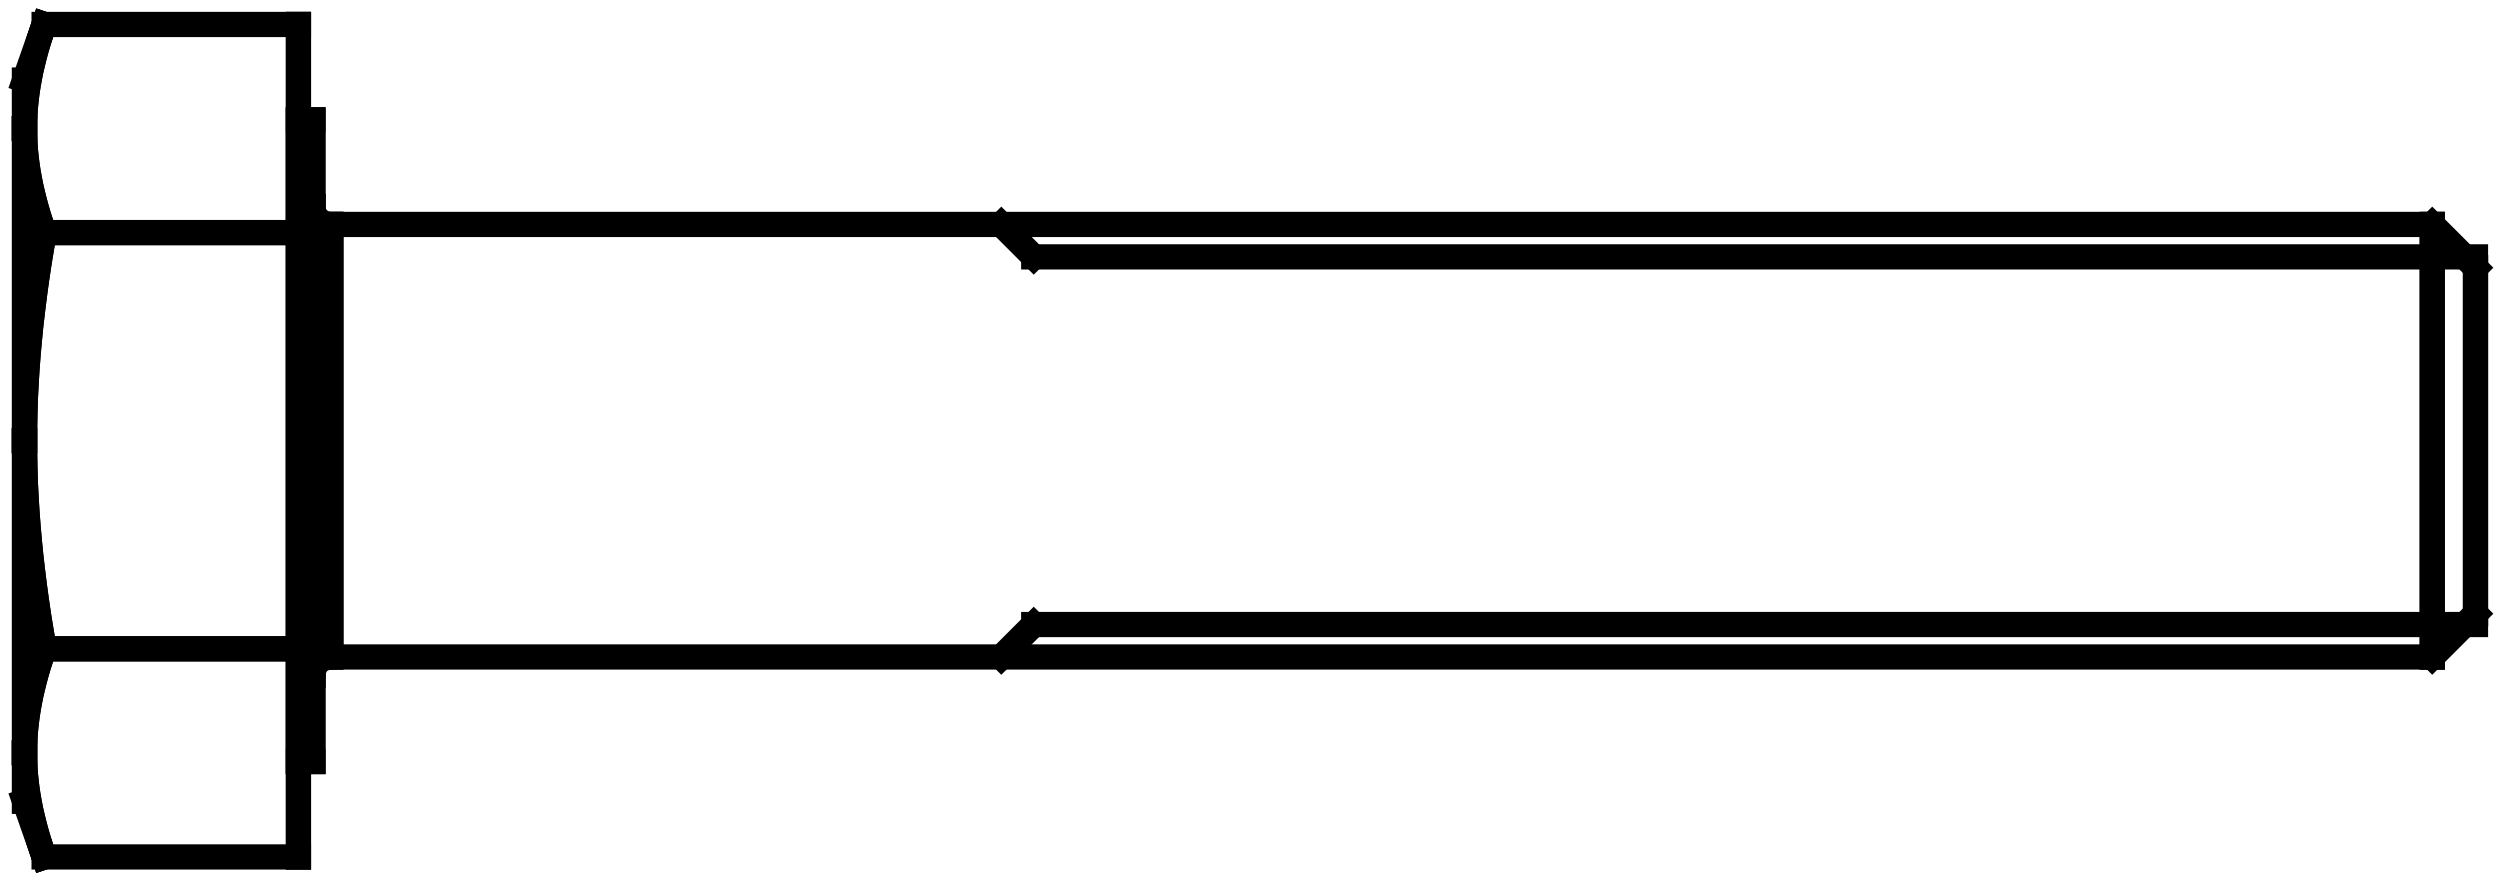
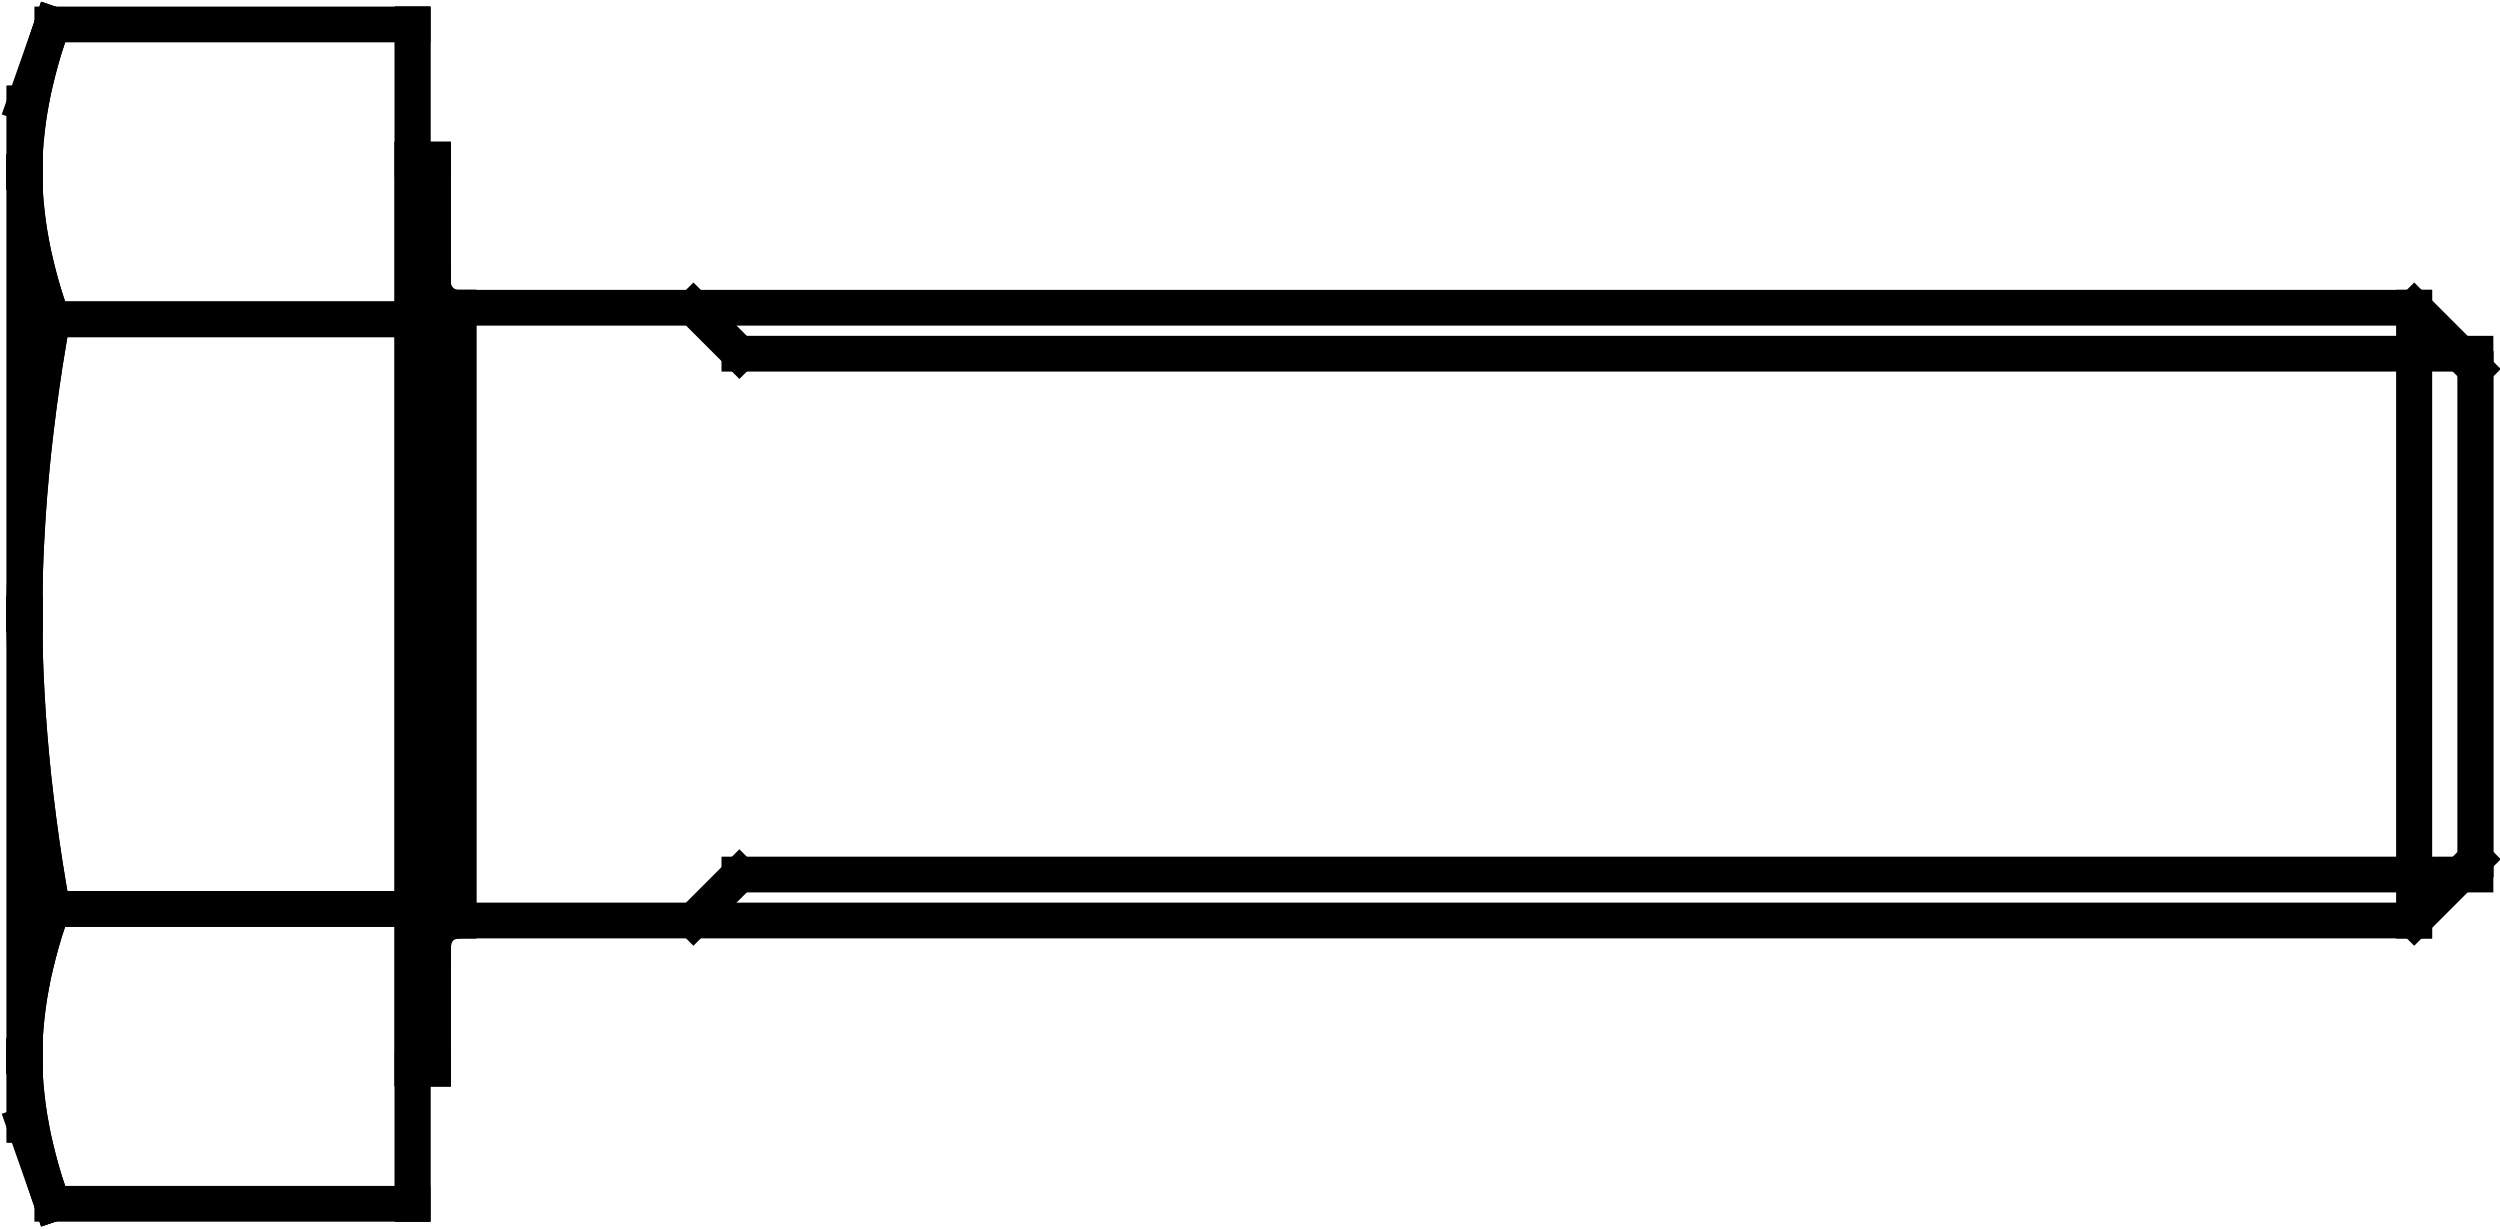
- <svg xmlns="http://www.w3.org/2000/svg" width="34.68mm" height="12.227mm" viewBox="0 0 34.68 12.227" version="1.1">
-   <g id="Shape2DView002" transform="translate(4.34,6.113503) scale(1,-1)">
-     <path id="Shape2DView002_nwe0000" d="M 29.4 -3.0 L 29.4 -2.925 L 29.4 -2.703 L 29.4 -2.345 L 29.4 -1.87 L 29.4 -1.302 L 29.4 -0.668 L 29.4 -5.51091059616309e-16 L 29.4 0.668 L 29.4 1.302 L 29.4 1.87 L 29.4 2.345 L 29.4 2.703 L 29.4 2.925 L 29.4 3.0 " stroke="#000000" stroke-width="0.35 px" style="stroke-width:0.35;stroke-miterlimit:4;stroke-dasharray:none;stroke-linecap:square;fill:none;fill-opacity:1;fill-rule: evenodd" />
-     <path id="Shape2DView002_nwe0001" d="M 30.0 -2.4 L 30.0 -2.34 L 30.0 -2.162 L 30.0 -1.876 L 30.0 -1.496 L 30.0 -1.041 L 30.0 -0.534 L 30.0 -4.408728476930471e-16 L 30.0 0.534 L 30.0 1.041 L 30.0 1.496 L 30.0 1.876 L 30.0 2.162 L 30.0 2.34 L 30.0 2.4 " stroke="#000000" stroke-width="0.35 px" style="stroke-width:0.35;stroke-miterlimit:4;stroke-dasharray:none;stroke-linecap:square;fill:none;fill-opacity:1;fill-rule: evenodd" />
-     <path id="Shape2DView002_nwe0002" d="M 29.4 3.0 L 30.0 2.4 " stroke="#000000" stroke-width="0.35 px" style="stroke-width:0.35;stroke-miterlimit:4;stroke-dasharray:none;stroke-linecap:square;fill:none;fill-opacity:1;fill-rule: evenodd" />
-     <path id="Shape2DView002_nwe0003" d="M 0.25 3.0 L 29.4 3.0 " stroke="#000000" stroke-width="0.35 px" style="stroke-width:0.35;stroke-miterlimit:4;stroke-dasharray:none;stroke-linecap:square;fill:none;fill-opacity:1;fill-rule: evenodd" />
+ <svg xmlns="http://www.w3.org/2000/svg" width="24.48mm" height="12.027mm" viewBox="0 0 24.48 12.027" version="1.1">
+   <g id="Shape2DView002" transform="translate(4.24,6.013503) scale(1,-1)">
+     <path id="Shape2DView002_nwe0000" d="M 19.4 -3.0 L 19.4 -2.925 L 19.4 -2.703 L 19.4 -2.345 L 19.4 -1.87 L 19.4 -1.302 L 19.4 -0.668 L 19.4 -5.51091059616309e-16 L 19.4 0.668 L 19.4 1.302 L 19.4 1.87 L 19.4 2.345 L 19.4 2.703 L 19.4 2.925 L 19.4 3.0 " stroke="#000000" stroke-width="0.35 px" style="stroke-width:0.35;stroke-miterlimit:4;stroke-dasharray:none;stroke-linecap:square;fill:none;fill-opacity:1;fill-rule: evenodd" />
+     <path id="Shape2DView002_nwe0001" d="M 20.0 -2.4 L 20.0 -2.34 L 20.0 -2.162 L 20.0 -1.876 L 20.0 -1.496 L 20.0 -1.041 L 20.0 -0.534 L 20.0 -4.408728476930471e-16 L 20.0 0.534 L 20.0 1.041 L 20.0 1.496 L 20.0 1.876 L 20.0 2.162 L 20.0 2.34 L 20.0 2.4 " stroke="#000000" stroke-width="0.35 px" style="stroke-width:0.35;stroke-miterlimit:4;stroke-dasharray:none;stroke-linecap:square;fill:none;fill-opacity:1;fill-rule: evenodd" />
+     <path id="Shape2DView002_nwe0002" d="M 19.4 3.0 L 20.0 2.4 " stroke="#000000" stroke-width="0.35 px" style="stroke-width:0.35;stroke-miterlimit:4;stroke-dasharray:none;stroke-linecap:square;fill:none;fill-opacity:1;fill-rule: evenodd" />
+     <path id="Shape2DView002_nwe0003" d="M 0.25 3.0 L 19.4 3.0 " stroke="#000000" stroke-width="0.35 px" style="stroke-width:0.35;stroke-miterlimit:4;stroke-dasharray:none;stroke-linecap:square;fill:none;fill-opacity:1;fill-rule: evenodd" />
    <path id="Shape2DView002_nwe0004" d="M -4.0 -5.0 L -4.0 -4.997 L -4.0 -4.986 L -4.0 -4.969 L -4.0 -4.944 L -4.0 -4.913 L -4.0 -4.875 L -4.0 -4.83 L -4.0 -4.778 L -4.0 -4.719 L -4.0 -4.654 L -4.0 -4.583 L -4.0 -4.505 L -4.0 -4.421 L -4.0 -4.33 " stroke="#000000" stroke-width="0.35 px" style="stroke-width:0.35;stroke-miterlimit:4;stroke-dasharray:none;stroke-linecap:square;fill:none;fill-opacity:1;fill-rule: evenodd" />
    <path id="Shape2DView002_nwe0005" d="M -4.0 -4.33 L -4.0 -4.131 L -4.0 -3.909 L -4.0 -3.665 L -4.0 -3.401 L -4.0 -3.117 L -4.0 -2.817 L -4.0 -2.5 L -4.0 -2.169 L -4.0 -1.827 L -4.0 -1.474 L -4.0 -1.113 L -4.0 -0.745 L -4.0 -0.374 L -4.0 -9.184850993605148e-16 " stroke="#000000" stroke-width="0.35 px" style="stroke-width:0.35;stroke-miterlimit:4;stroke-dasharray:none;stroke-linecap:square;fill:none;fill-opacity:1;fill-rule: evenodd" />
    <path id="Shape2DView002_nwe0006" d="M -4.0 -9.184850993605148e-16 L -4.0 0.374 L -4.0 0.745 L -4.0 1.113 L -4.0 1.474 L -4.0 1.827 L -4.0 2.169 L -4.0 2.5 L -4.0 2.817 L -4.0 3.117 L -4.0 3.401 L -4.0 3.665 L -4.0 3.909 L -4.0 4.131 L -4.0 4.33 " stroke="#000000" stroke-width="0.35 px" style="stroke-width:0.35;stroke-miterlimit:4;stroke-dasharray:none;stroke-linecap:square;fill:none;fill-opacity:1;fill-rule: evenodd" />
    <path id="Shape2DView002_nwe0007" d="M -4.0 4.33 L -4.0 4.421 L -4.0 4.505 L -4.0 4.583 L -4.0 4.654 L -4.0 4.719 L -4.0 4.778 L -4.0 4.83 L -4.0 4.875 L -4.0 4.913 L -4.0 4.944 L -4.0 4.969 L -4.0 4.986 L -4.0 4.997 L -4.0 5.0 " stroke="#000000" stroke-width="0.35 px" style="stroke-width:0.35;stroke-miterlimit:4;stroke-dasharray:none;stroke-linecap:square;fill:none;fill-opacity:1;fill-rule: evenodd" />
    <path id="Shape2DView002_nwe0008" d="M -4.0 5.0 L -3.728 5.774 " stroke="#000000" stroke-width="0.35 px" style="stroke-width:0.35;stroke-miterlimit:4;stroke-dasharray:none;stroke-linecap:square;fill:none;fill-opacity:1;fill-rule: evenodd" />
    <path id="Shape2DView002_nwe0009" d="M -4.0 -4.33 L -3.999 -4.428 L -3.995 -4.527 L -3.988 -4.625 L -3.978 -4.724 L -3.966 -4.824 L -3.951 -4.924 L -3.933 -5.025 L -3.913 -5.128 L -3.889 -5.231 L -3.863 -5.336 L -3.834 -5.443 L -3.802 -5.551 L -3.766 -5.661 L -3.728 -5.774 " stroke="#000000" stroke-width="0.35 px" style="stroke-width:0.35;stroke-miterlimit:4;stroke-dasharray:none;stroke-linecap:square;fill:none;fill-opacity:1;fill-rule: evenodd" />
    <path id="Shape2DView002_nwe0010" d="M -3.728 -2.887 L -3.766 -2.999 L -3.802 -3.109 L -3.834 -3.217 L -3.863 -3.324 L -3.889 -3.429 L -3.913 -3.532 L -3.933 -3.635 L -3.951 -3.736 L -3.966 -3.837 L -3.978 -3.936 L -3.988 -4.035 L -3.995 -4.134 L -3.999 -4.232 L -4.0 -4.33 " stroke="#000000" stroke-width="0.35 px" style="stroke-width:0.35;stroke-miterlimit:4;stroke-dasharray:none;stroke-linecap:square;fill:none;fill-opacity:1;fill-rule: evenodd" />
    <path id="Shape2DView002_nwe0011" d="M -4.0 -9.184850993605152e-16 L -3.999 -0.196 L -3.995 -0.393 L -3.988 -0.59 L -3.978 -0.788 L -3.966 -0.987 L -3.951 -1.188 L -3.933 -1.391 L -3.913 -1.595 L -3.889 -1.803 L -3.863 -2.013 L -3.834 -2.226 L -3.802 -2.442 L -3.766 -2.662 L -3.728 -2.887 " stroke="#000000" stroke-width="0.35 px" style="stroke-width:0.35;stroke-miterlimit:4;stroke-dasharray:none;stroke-linecap:square;fill:none;fill-opacity:1;fill-rule: evenodd" />
    <path id="Shape2DView002_nwe0012" d="M -3.728 2.887 L -3.766 2.662 L -3.802 2.442 L -3.834 2.226 L -3.863 2.013 L -3.889 1.803 L -3.913 1.595 L -3.933 1.391 L -3.951 1.188 L -3.966 0.987 L -3.978 0.788 L -3.988 0.59 L -3.995 0.393 L -3.999 0.196 L -4.0 -9.184850993605152e-16 " stroke="#000000" stroke-width="0.35 px" style="stroke-width:0.35;stroke-miterlimit:4;stroke-dasharray:none;stroke-linecap:square;fill:none;fill-opacity:1;fill-rule: evenodd" />
    <path id="Shape2DView002_nwe0013" d="M -4.0 4.33 L -3.999 4.232 L -3.995 4.134 L -3.988 4.035 L -3.978 3.936 L -3.966 3.837 L -3.951 3.736 L -3.933 3.635 L -3.913 3.532 L -3.889 3.429 L -3.863 3.324 L -3.834 3.217 L -3.802 3.109 L -3.766 2.999 L -3.728 2.887 " stroke="#000000" stroke-width="0.35 px" style="stroke-width:0.35;stroke-miterlimit:4;stroke-dasharray:none;stroke-linecap:square;fill:none;fill-opacity:1;fill-rule: evenodd" />
    <path id="Shape2DView002_nwe0014" d="M -3.728 5.774 L -3.766 5.661 L -3.802 5.551 L -3.834 5.443 L -3.863 5.336 L -3.889 5.231 L -3.913 5.128 L -3.933 5.025 L -3.951 4.924 L -3.966 4.824 L -3.978 4.724 L -3.988 4.625 L -3.995 4.527 L -3.999 4.428 L -4.0 4.33 " stroke="#000000" stroke-width="0.35 px" style="stroke-width:0.35;stroke-miterlimit:4;stroke-dasharray:none;stroke-linecap:square;fill:none;fill-opacity:1;fill-rule: evenodd" />
    <path id="Shape2DView002_nwe0015" d="M -3.728 5.774 L -0.2 5.774 " stroke="#000000" stroke-width="0.35 px" style="stroke-width:0.35;stroke-miterlimit:4;stroke-dasharray:none;stroke-linecap:square;fill:none;fill-opacity:1;fill-rule: evenodd" />
    <path id="Shape2DView002_nwe0016" d="M -0.2 -5.774 L -3.728 -5.774 " stroke="#000000" stroke-width="0.35 px" style="stroke-width:0.35;stroke-miterlimit:4;stroke-dasharray:none;stroke-linecap:square;fill:none;fill-opacity:1;fill-rule: evenodd" />
    <path id="Shape2DView002_nwe0017" d="M -0.2 -2.887 L -0.2 -5.774 " stroke="#000000" stroke-width="0.35 px" style="stroke-width:0.35;stroke-miterlimit:4;stroke-dasharray:none;stroke-linecap:square;fill:none;fill-opacity:1;fill-rule: evenodd" />
    <path id="Shape2DView002_nwe0018" d="M -0.2 -2.887 L -3.728 -2.887 " stroke="#000000" stroke-width="0.35 px" style="stroke-width:0.35;stroke-miterlimit:4;stroke-dasharray:none;stroke-linecap:square;fill:none;fill-opacity:1;fill-rule: evenodd" />
    <path id="Shape2DView002_nwe0019" d="M -0.2 2.887 L -0.2 -2.887 " stroke="#000000" stroke-width="0.35 px" style="stroke-width:0.35;stroke-miterlimit:4;stroke-dasharray:none;stroke-linecap:square;fill:none;fill-opacity:1;fill-rule: evenodd" />
    <path id="Shape2DView002_nwe0020" d="M -0.2 2.887 L -3.728 2.887 " stroke="#000000" stroke-width="0.35 px" style="stroke-width:0.35;stroke-miterlimit:4;stroke-dasharray:none;stroke-linecap:square;fill:none;fill-opacity:1;fill-rule: evenodd" />
    <path id="Shape2DView002_nwe0021" d="M -0.2 5.774 L -0.2 2.887 " stroke="#000000" stroke-width="0.35 px" style="stroke-width:0.35;stroke-miterlimit:4;stroke-dasharray:none;stroke-linecap:square;fill:none;fill-opacity:1;fill-rule: evenodd" />
    <path id="Shape2DView002_nwe0022" d="M 0.0 -4.45 L 0.0 -4.338 L 0.0 -4.009 L 0.0 -3.479 L 0.0 -2.775 L 0.0 -1.931 L 0.0 -0.99 L 0.0 -8.174517384308582e-16 L 0.0 0.99 L 0.0 1.931 L 0.0 2.775 L 0.0 3.479 L 0.0 4.009 L 0.0 4.338 L 0.0 4.45 " stroke="#000000" stroke-width="0.35 px" style="stroke-width:0.35;stroke-miterlimit:4;stroke-dasharray:none;stroke-linecap:square;fill:none;fill-opacity:1;fill-rule: evenodd" />
    <path id="Shape2DView002_nwe0023" d="M -0.2 4.45 L 0.0 4.45 " stroke="#000000" stroke-width="0.35 px" style="stroke-width:0.35;stroke-miterlimit:4;stroke-dasharray:none;stroke-linecap:square;fill:none;fill-opacity:1;fill-rule: evenodd" />
    <path id="Shape2DView002_nwe0024" d="M -1.1102230246251565e-16 3.25 A 0.25 0.25 0 0 1 0.25 3" stroke="#000000" stroke-width="0.35 px" style="stroke-width:0.35;stroke-miterlimit:4;stroke-dasharray:none;stroke-linecap:square;fill:none;fill-opacity:1;fill-rule: evenodd" />
    <path id="Shape2DView002_nwe0025" d="M 0.25 -3.0 L 0.25 -2.925 L 0.25 -2.703 L 0.25 -2.345 L 0.25 -1.87 L 0.25 -1.302 L 0.25 -0.668 L 0.25 -5.51091059616309e-16 L 0.25 0.668 L 0.25 1.302 L 0.25 1.87 L 0.25 2.345 L 0.25 2.703 L 0.25 2.925 L 0.25 3.0 " stroke="#000000" stroke-width="0.35 px" style="stroke-width:0.35;stroke-miterlimit:4;stroke-dasharray:none;stroke-linecap:square;fill:none;fill-opacity:1;fill-rule: evenodd" />
-     <path id="Shape2DView002_nwe0026" d="M 30.0 -2.4 L 29.4 -3 " stroke="#000000" stroke-width="0.35 px" style="stroke-width:0.35;stroke-miterlimit:4;stroke-dasharray:none;stroke-linecap:square;fill:none;fill-opacity:1;fill-rule: evenodd" />
-     <path id="Shape2DView002_nwe0027" d="M 0.25 -3.0 L 29.4 -3.0 " stroke="#000000" stroke-width="0.35 px" style="stroke-width:0.35;stroke-miterlimit:4;stroke-dasharray:none;stroke-linecap:square;fill:none;fill-opacity:1;fill-rule: evenodd" />
+     <path id="Shape2DView002_nwe0026" d="M 20.0 -2.4 L 19.4 -3 " stroke="#000000" stroke-width="0.35 px" style="stroke-width:0.35;stroke-miterlimit:4;stroke-dasharray:none;stroke-linecap:square;fill:none;fill-opacity:1;fill-rule: evenodd" />
+     <path id="Shape2DView002_nwe0027" d="M 0.25 -3.0 L 19.4 -3.0 " stroke="#000000" stroke-width="0.35 px" style="stroke-width:0.35;stroke-miterlimit:4;stroke-dasharray:none;stroke-linecap:square;fill:none;fill-opacity:1;fill-rule: evenodd" />
    <path id="Shape2DView002_nwe0028" d="M -4.0 -5.0 L -3.728 -5.774 " stroke="#000000" stroke-width="0.35 px" style="stroke-width:0.35;stroke-miterlimit:4;stroke-dasharray:none;stroke-linecap:square;fill:none;fill-opacity:1;fill-rule: evenodd" />
    <path id="Shape2DView002_nwe0029" d="M -0.2 -4.45 L 0.0 -4.45 " stroke="#000000" stroke-width="0.35 px" style="stroke-width:0.35;stroke-miterlimit:4;stroke-dasharray:none;stroke-linecap:square;fill:none;fill-opacity:1;fill-rule: evenodd" />
    <path id="Shape2DView002_nwe0030" d="M 0.25 -3.0 Q 0.024 -3.02 -1.1102230246251565e-16 -3.25 " stroke="#000000" stroke-width="0.35 px" style="stroke-width:0.35;stroke-miterlimit:4;stroke-dasharray:none;stroke-linecap:square;fill:none;fill-opacity:1;fill-rule: evenodd" />
-     <path id="Shape2DView002_nwe0031" d="M 29.4 3.0 L 29.4 2.925 L 29.4 2.703 L 29.4 2.345 L 29.4 1.87 L 29.4 1.302 L 29.4 0.668 L 29.4 1.8369701987210297e-16 L 29.4 -0.668 L 29.4 -1.302 L 29.4 -1.87 L 29.4 -2.345 L 29.4 -2.703 L 29.4 -2.925 L 29.4 -3.0 " stroke="#000000" stroke-width="0.35 px" style="stroke-width:0.35;stroke-miterlimit:4;stroke-dasharray:none;stroke-linecap:square;fill:none;fill-opacity:1;fill-rule: evenodd" />
-     <path id="Shape2DView002_nwe0032" d="M 30.0 2.4 L 30.0 2.34 L 30.0 2.162 L 30.0 1.876 L 30.0 1.496 L 30.0 1.041 L 30.0 0.534 L 30.0 1.4695761589768238e-16 L 30.0 -0.534 L 30.0 -1.041 L 30.0 -1.496 L 30.0 -1.876 L 30.0 -2.162 L 30.0 -2.34 L 30.0 -2.4 " stroke="#000000" stroke-width="0.35 px" style="stroke-width:0.35;stroke-miterlimit:4;stroke-dasharray:none;stroke-linecap:square;fill:none;fill-opacity:1;fill-rule: evenodd" />
+     <path id="Shape2DView002_nwe0031" d="M 19.4 3.0 L 19.4 2.925 L 19.4 2.703 L 19.4 2.345 L 19.4 1.87 L 19.4 1.302 L 19.4 0.668 L 19.4 1.8369701987210297e-16 L 19.4 -0.668 L 19.4 -1.302 L 19.4 -1.87 L 19.4 -2.345 L 19.4 -2.703 L 19.4 -2.925 L 19.4 -3.0 " stroke="#000000" stroke-width="0.35 px" style="stroke-width:0.35;stroke-miterlimit:4;stroke-dasharray:none;stroke-linecap:square;fill:none;fill-opacity:1;fill-rule: evenodd" />
+     <path id="Shape2DView002_nwe0032" d="M 20.0 2.4 L 20.0 2.34 L 20.0 2.162 L 20.0 1.876 L 20.0 1.496 L 20.0 1.041 L 20.0 0.534 L 20.0 1.4695761589768238e-16 L 20.0 -0.534 L 20.0 -1.041 L 20.0 -1.496 L 20.0 -1.876 L 20.0 -2.162 L 20.0 -2.34 L 20.0 -2.4 " stroke="#000000" stroke-width="0.35 px" style="stroke-width:0.35;stroke-miterlimit:4;stroke-dasharray:none;stroke-linecap:square;fill:none;fill-opacity:1;fill-rule: evenodd" />
    <path id="Shape2DView002_nwe0033" d="M -4.0 5.0 L -4.0 4.997 L -4.0 4.986 L -4.0 4.969 L -4.0 4.944 L -4.0 4.913 L -4.0 4.875 L -4.0 4.83 L -4.0 4.778 L -4.0 4.719 L -4.0 4.654 L -4.0 4.583 L -4.0 4.505 L -4.0 4.421 L -4.0 4.33 " stroke="#000000" stroke-width="0.35 px" style="stroke-width:0.35;stroke-miterlimit:4;stroke-dasharray:none;stroke-linecap:square;fill:none;fill-opacity:1;fill-rule: evenodd" />
    <path id="Shape2DView002_nwe0034" d="M -4.0 4.33 L -4.0 4.131 L -4.0 3.909 L -4.0 3.665 L -4.0 3.401 L -4.0 3.117 L -4.0 2.817 L -4.0 2.5 L -4.0 2.169 L -4.0 1.827 L -4.0 1.474 L -4.0 1.113 L -4.0 0.745 L -4.0 0.374 L -4.0 3.061616997868383e-16 " stroke="#000000" stroke-width="0.35 px" style="stroke-width:0.35;stroke-miterlimit:4;stroke-dasharray:none;stroke-linecap:square;fill:none;fill-opacity:1;fill-rule: evenodd" />
    <path id="Shape2DView002_nwe0035" d="M -4.0 3.061616997868383e-16 L -4.0 -0.374 L -4.0 -0.745 L -4.0 -1.113 L -4.0 -1.474 L -4.0 -1.827 L -4.0 -2.169 L -4.0 -2.5 L -4.0 -2.817 L -4.0 -3.117 L -4.0 -3.401 L -4.0 -3.665 L -4.0 -3.909 L -4.0 -4.131 L -4.0 -4.33 " stroke="#000000" stroke-width="0.35 px" style="stroke-width:0.35;stroke-miterlimit:4;stroke-dasharray:none;stroke-linecap:square;fill:none;fill-opacity:1;fill-rule: evenodd" />
    <path id="Shape2DView002_nwe0036" d="M -4.0 -4.33 L -4.0 -4.421 L -4.0 -4.505 L -4.0 -4.583 L -4.0 -4.654 L -4.0 -4.719 L -4.0 -4.778 L -4.0 -4.83 L -4.0 -4.875 L -4.0 -4.913 L -4.0 -4.944 L -4.0 -4.969 L -4.0 -4.986 L -4.0 -4.997 L -4.0 -5.0 " stroke="#000000" stroke-width="0.35 px" style="stroke-width:0.35;stroke-miterlimit:4;stroke-dasharray:none;stroke-linecap:square;fill:none;fill-opacity:1;fill-rule: evenodd" />
    <path id="Shape2DView002_nwe0037" d="M -4.0 4.33 L -3.999 4.428 L -3.995 4.527 L -3.988 4.625 L -3.978 4.724 L -3.966 4.824 L -3.951 4.924 L -3.933 5.025 L -3.913 5.128 L -3.889 5.231 L -3.863 5.336 L -3.834 5.443 L -3.802 5.551 L -3.766 5.661 L -3.728 5.774 " stroke="#000000" stroke-width="0.35 px" style="stroke-width:0.35;stroke-miterlimit:4;stroke-dasharray:none;stroke-linecap:square;fill:none;fill-opacity:1;fill-rule: evenodd" />
    <path id="Shape2DView002_nwe0038" d="M -3.728 2.887 L -3.766 2.999 L -3.802 3.109 L -3.834 3.217 L -3.863 3.324 L -3.889 3.429 L -3.913 3.532 L -3.933 3.635 L -3.951 3.736 L -3.966 3.837 L -3.978 3.936 L -3.988 4.035 L -3.995 4.134 L -3.999 4.232 L -4.0 4.33 " stroke="#000000" stroke-width="0.35 px" style="stroke-width:0.35;stroke-miterlimit:4;stroke-dasharray:none;stroke-linecap:square;fill:none;fill-opacity:1;fill-rule: evenodd" />
    <path id="Shape2DView002_nwe0039" d="M -4.0 3.0616169978683836e-16 L -3.999 0.196 L -3.995 0.393 L -3.988 0.59 L -3.978 0.788 L -3.966 0.987 L -3.951 1.188 L -3.933 1.391 L -3.913 1.595 L -3.889 1.803 L -3.863 2.013 L -3.834 2.226 L -3.802 2.442 L -3.766 2.662 L -3.728 2.887 " stroke="#000000" stroke-width="0.35 px" style="stroke-width:0.35;stroke-miterlimit:4;stroke-dasharray:none;stroke-linecap:square;fill:none;fill-opacity:1;fill-rule: evenodd" />
    <path id="Shape2DView002_nwe0040" d="M -3.728 -2.887 L -3.766 -2.662 L -3.802 -2.442 L -3.834 -2.226 L -3.863 -2.013 L -3.889 -1.803 L -3.913 -1.595 L -3.933 -1.391 L -3.951 -1.188 L -3.966 -0.987 L -3.978 -0.788 L -3.988 -0.59 L -3.995 -0.393 L -3.999 -0.196 L -4.0 3.0616169978683836e-16 " stroke="#000000" stroke-width="0.35 px" style="stroke-width:0.35;stroke-miterlimit:4;stroke-dasharray:none;stroke-linecap:square;fill:none;fill-opacity:1;fill-rule: evenodd" />
    <path id="Shape2DView002_nwe0041" d="M -4.0 -4.33 L -3.999 -4.232 L -3.995 -4.134 L -3.988 -4.035 L -3.978 -3.936 L -3.966 -3.837 L -3.951 -3.736 L -3.933 -3.635 L -3.913 -3.532 L -3.889 -3.429 L -3.863 -3.324 L -3.834 -3.217 L -3.802 -3.109 L -3.766 -2.999 L -3.728 -2.887 " stroke="#000000" stroke-width="0.35 px" style="stroke-width:0.35;stroke-miterlimit:4;stroke-dasharray:none;stroke-linecap:square;fill:none;fill-opacity:1;fill-rule: evenodd" />
    <path id="Shape2DView002_nwe0042" d="M -3.728 -5.774 L -3.766 -5.661 L -3.802 -5.551 L -3.834 -5.443 L -3.863 -5.336 L -3.889 -5.231 L -3.913 -5.128 L -3.933 -5.025 L -3.951 -4.924 L -3.966 -4.824 L -3.978 -4.724 L -3.988 -4.625 L -3.995 -4.527 L -3.999 -4.428 L -4.0 -4.33 " stroke="#000000" stroke-width="0.35 px" style="stroke-width:0.35;stroke-miterlimit:4;stroke-dasharray:none;stroke-linecap:square;fill:none;fill-opacity:1;fill-rule: evenodd" />
    <path id="Shape2DView002_nwe0043" d="M -0.2 2.887 L -0.2 5.774 " stroke="#000000" stroke-width="0.35 px" style="stroke-width:0.35;stroke-miterlimit:4;stroke-dasharray:none;stroke-linecap:square;fill:none;fill-opacity:1;fill-rule: evenodd" />
    <path id="Shape2DView002_nwe0044" d="M -0.2 2.887 L -3.728 2.887 " stroke="#000000" stroke-width="0.35 px" style="stroke-width:0.35;stroke-miterlimit:4;stroke-dasharray:none;stroke-linecap:square;fill:none;fill-opacity:1;fill-rule: evenodd" />
    <path id="Shape2DView002_nwe0045" d="M -0.2 -2.887 L -0.2 2.887 " stroke="#000000" stroke-width="0.35 px" style="stroke-width:0.35;stroke-miterlimit:4;stroke-dasharray:none;stroke-linecap:square;fill:none;fill-opacity:1;fill-rule: evenodd" />
    <path id="Shape2DView002_nwe0046" d="M -0.2 -2.887 L -3.728 -2.887 " stroke="#000000" stroke-width="0.35 px" style="stroke-width:0.35;stroke-miterlimit:4;stroke-dasharray:none;stroke-linecap:square;fill:none;fill-opacity:1;fill-rule: evenodd" />
    <path id="Shape2DView002_nwe0047" d="M -0.2 -5.774 L -0.2 -2.887 " stroke="#000000" stroke-width="0.35 px" style="stroke-width:0.35;stroke-miterlimit:4;stroke-dasharray:none;stroke-linecap:square;fill:none;fill-opacity:1;fill-rule: evenodd" />
    <path id="Shape2DView002_nwe0048" d="M -0.2 4.45 L -0.2 4.338 L -0.2 4.009 L -0.2 3.479 L -0.2 2.775 L -0.2 1.931 L -0.2 0.99 L -0.2 2.724839128102861e-16 L -0.2 -0.99 L -0.2 -1.931 L -0.2 -2.775 L -0.2 -3.479 L -0.2 -4.009 L -0.2 -4.338 L -0.2 -4.45 " stroke="#000000" stroke-width="0.35 px" style="stroke-width:0.35;stroke-miterlimit:4;stroke-dasharray:none;stroke-linecap:square;fill:none;fill-opacity:1;fill-rule: evenodd" />
    <path id="Shape2DView002_nwe0049" d="M -0.2 -4.45 L -0.2 -4.338 L -0.2 -4.009 L -0.2 -3.479 L -0.2 -2.775 L -0.2 -1.931 L -0.2 -0.99 L -0.2 -8.174517384308582e-16 L -0.2 0.99 L -0.2 1.931 L -0.2 2.775 L -0.2 3.479 L -0.2 4.009 L -0.2 4.338 L -0.2 4.45 " stroke="#000000" stroke-width="0.35 px" style="stroke-width:0.35;stroke-miterlimit:4;stroke-dasharray:none;stroke-linecap:square;fill:none;fill-opacity:1;fill-rule: evenodd" />
    <path id="Shape2DView002_nwe0050" d="M 0.0 4.45 L 0.0 4.338 L 0.0 4.009 L 0.0 3.479 L 0.0 2.775 L 0.0 1.931 L 0.0 0.99 L 0.0 2.724839128102861e-16 L 0.0 -0.99 L 0.0 -1.931 L 0.0 -2.775 L 0.0 -3.479 L 0.0 -4.009 L 0.0 -4.338 L 0.0 -4.45 " stroke="#000000" stroke-width="0.35 px" style="stroke-width:0.35;stroke-miterlimit:4;stroke-dasharray:none;stroke-linecap:square;fill:none;fill-opacity:1;fill-rule: evenodd" />
    <path id="Shape2DView002_nwe0051" d="M -5.551115123125783e-17 3.25 L -5.551115123125783e-17 3.169 L -5.551115123125783e-17 2.928 L -5.551115123125783e-17 2.541 L -5.551115123125783e-17 2.026 L -5.551115123125783e-17 1.41 L -5.551115123125783e-17 0.723 L -5.551115123125783e-17 1.9900510486144489e-16 L -5.551115123125783e-17 -0.723 L -5.551115123125783e-17 -1.41 L -5.551115123125783e-17 -2.026 L -5.551115123125783e-17 -2.541 L -5.551115123125783e-17 -2.928 L -5.551115123125783e-17 -3.169 L -5.551115123125783e-17 -3.25 " stroke="#000000" stroke-width="0.35 px" style="stroke-width:0.35;stroke-miterlimit:4;stroke-dasharray:none;stroke-linecap:square;fill:none;fill-opacity:1;fill-rule: evenodd" />
    <path id="Shape2DView002_nwe0052" d="M -5.551115123125783e-17 -3.25 L -5.551115123125783e-17 -3.169 L -5.551115123125783e-17 -2.928 L -5.551115123125783e-17 -2.541 L -5.551115123125783e-17 -2.026 L -5.551115123125783e-17 -1.41 L -5.551115123125783e-17 -0.723 L -5.551115123125783e-17 -5.970153145843346e-16 L -5.551115123125783e-17 0.723 L -5.551115123125783e-17 1.41 L -5.551115123125783e-17 2.026 L -5.551115123125783e-17 2.541 L -5.551115123125783e-17 2.928 L -5.551115123125783e-17 3.169 L -5.551115123125783e-17 3.25 " stroke="#000000" stroke-width="0.35 px" style="stroke-width:0.35;stroke-miterlimit:4;stroke-dasharray:none;stroke-linecap:square;fill:none;fill-opacity:1;fill-rule: evenodd" />
    <path id="Shape2DView002_nwe0053" d="M 0.25 3.0 L 0.25 2.925 L 0.25 2.703 L 0.25 2.345 L 0.25 1.87 L 0.25 1.302 L 0.25 0.668 L 0.25 1.8369701987210297e-16 L 0.25 -0.668 L 0.25 -1.302 L 0.25 -1.87 L 0.25 -2.345 L 0.25 -2.703 L 0.25 -2.925 L 0.25 -3.0 " stroke="#000000" stroke-width="0.35 px" style="stroke-width:0.35;stroke-miterlimit:4;stroke-dasharray:none;stroke-linecap:square;fill:none;fill-opacity:1;fill-rule: evenodd" />
  </g>
-   <g id="Line004" transform="translate(4.34,6.113503) scale(1,-1)">
-     <path id="Line004_w0000" d="M 30.0 2.55 L 10.0 2.55 " stroke="#000000" stroke-width="0.35 px" style="stroke-width:0.35;stroke-miterlimit:4;stroke-dasharray:none;stroke-linecap:square;fill:none;fill-opacity:1;fill-rule: evenodd" />
+   <g id="Line004" transform="translate(4.24,6.013503) scale(1,-1)">
+     <path id="Line004_w0000" d="M 20.0 2.55 L 3.0 2.55 " stroke="#000000" stroke-width="0.35 px" style="stroke-width:0.35;stroke-miterlimit:4;stroke-dasharray:none;stroke-linecap:square;fill:none;fill-opacity:1;fill-rule: evenodd" />
  </g>
-   <g id="Line005" transform="translate(4.34,6.113503) scale(1,-1)">
-     <path id="Line005_w0000" d="M 30.0 -2.55 L 10.0 -2.55 " stroke="#000000" stroke-width="0.35 px" style="stroke-width:0.35;stroke-miterlimit:4;stroke-dasharray:none;stroke-linecap:square;fill:none;fill-opacity:1;fill-rule: evenodd" />
+   <g id="Line005" transform="translate(4.24,6.013503) scale(1,-1)">
+     <path id="Line005_w0000" d="M 20.0 -2.55 L 3.0 -2.55 " stroke="#000000" stroke-width="0.35 px" style="stroke-width:0.35;stroke-miterlimit:4;stroke-dasharray:none;stroke-linecap:square;fill:none;fill-opacity:1;fill-rule: evenodd" />
  </g>
-   <g id="Line006" transform="translate(4.34,6.113503) scale(1,-1)">
-     <path id="Line006_w0000" d="M 10.0 2.55 L 9.55 3.0 " stroke="#000000" stroke-width="0.35 px" style="stroke-width:0.35;stroke-miterlimit:4;stroke-dasharray:none;stroke-linecap:square;fill:none;fill-opacity:1;fill-rule: evenodd" />
+   <g id="Line006" transform="translate(4.24,6.013503) scale(1,-1)">
+     <path id="Line006_w0000" d="M 3.0 2.55 L 2.55 3.0 " stroke="#000000" stroke-width="0.35 px" style="stroke-width:0.35;stroke-miterlimit:4;stroke-dasharray:none;stroke-linecap:square;fill:none;fill-opacity:1;fill-rule: evenodd" />
  </g>
-   <g id="Line007" transform="translate(4.34,6.113503) scale(1,-1)">
-     <path id="Line007_w0000" d="M 10.0 -2.55 L 9.55 -3.0 " stroke="#000000" stroke-width="0.35 px" style="stroke-width:0.35;stroke-miterlimit:4;stroke-dasharray:none;stroke-linecap:square;fill:none;fill-opacity:1;fill-rule: evenodd" />
+   <g id="Line007" transform="translate(4.24,6.013503) scale(1,-1)">
+     <path id="Line007_w0000" d="M 3.0 -2.55 L 2.55 -3.0 " stroke="#000000" stroke-width="0.35 px" style="stroke-width:0.35;stroke-miterlimit:4;stroke-dasharray:none;stroke-linecap:square;fill:none;fill-opacity:1;fill-rule: evenodd" />
  </g>
</svg>
